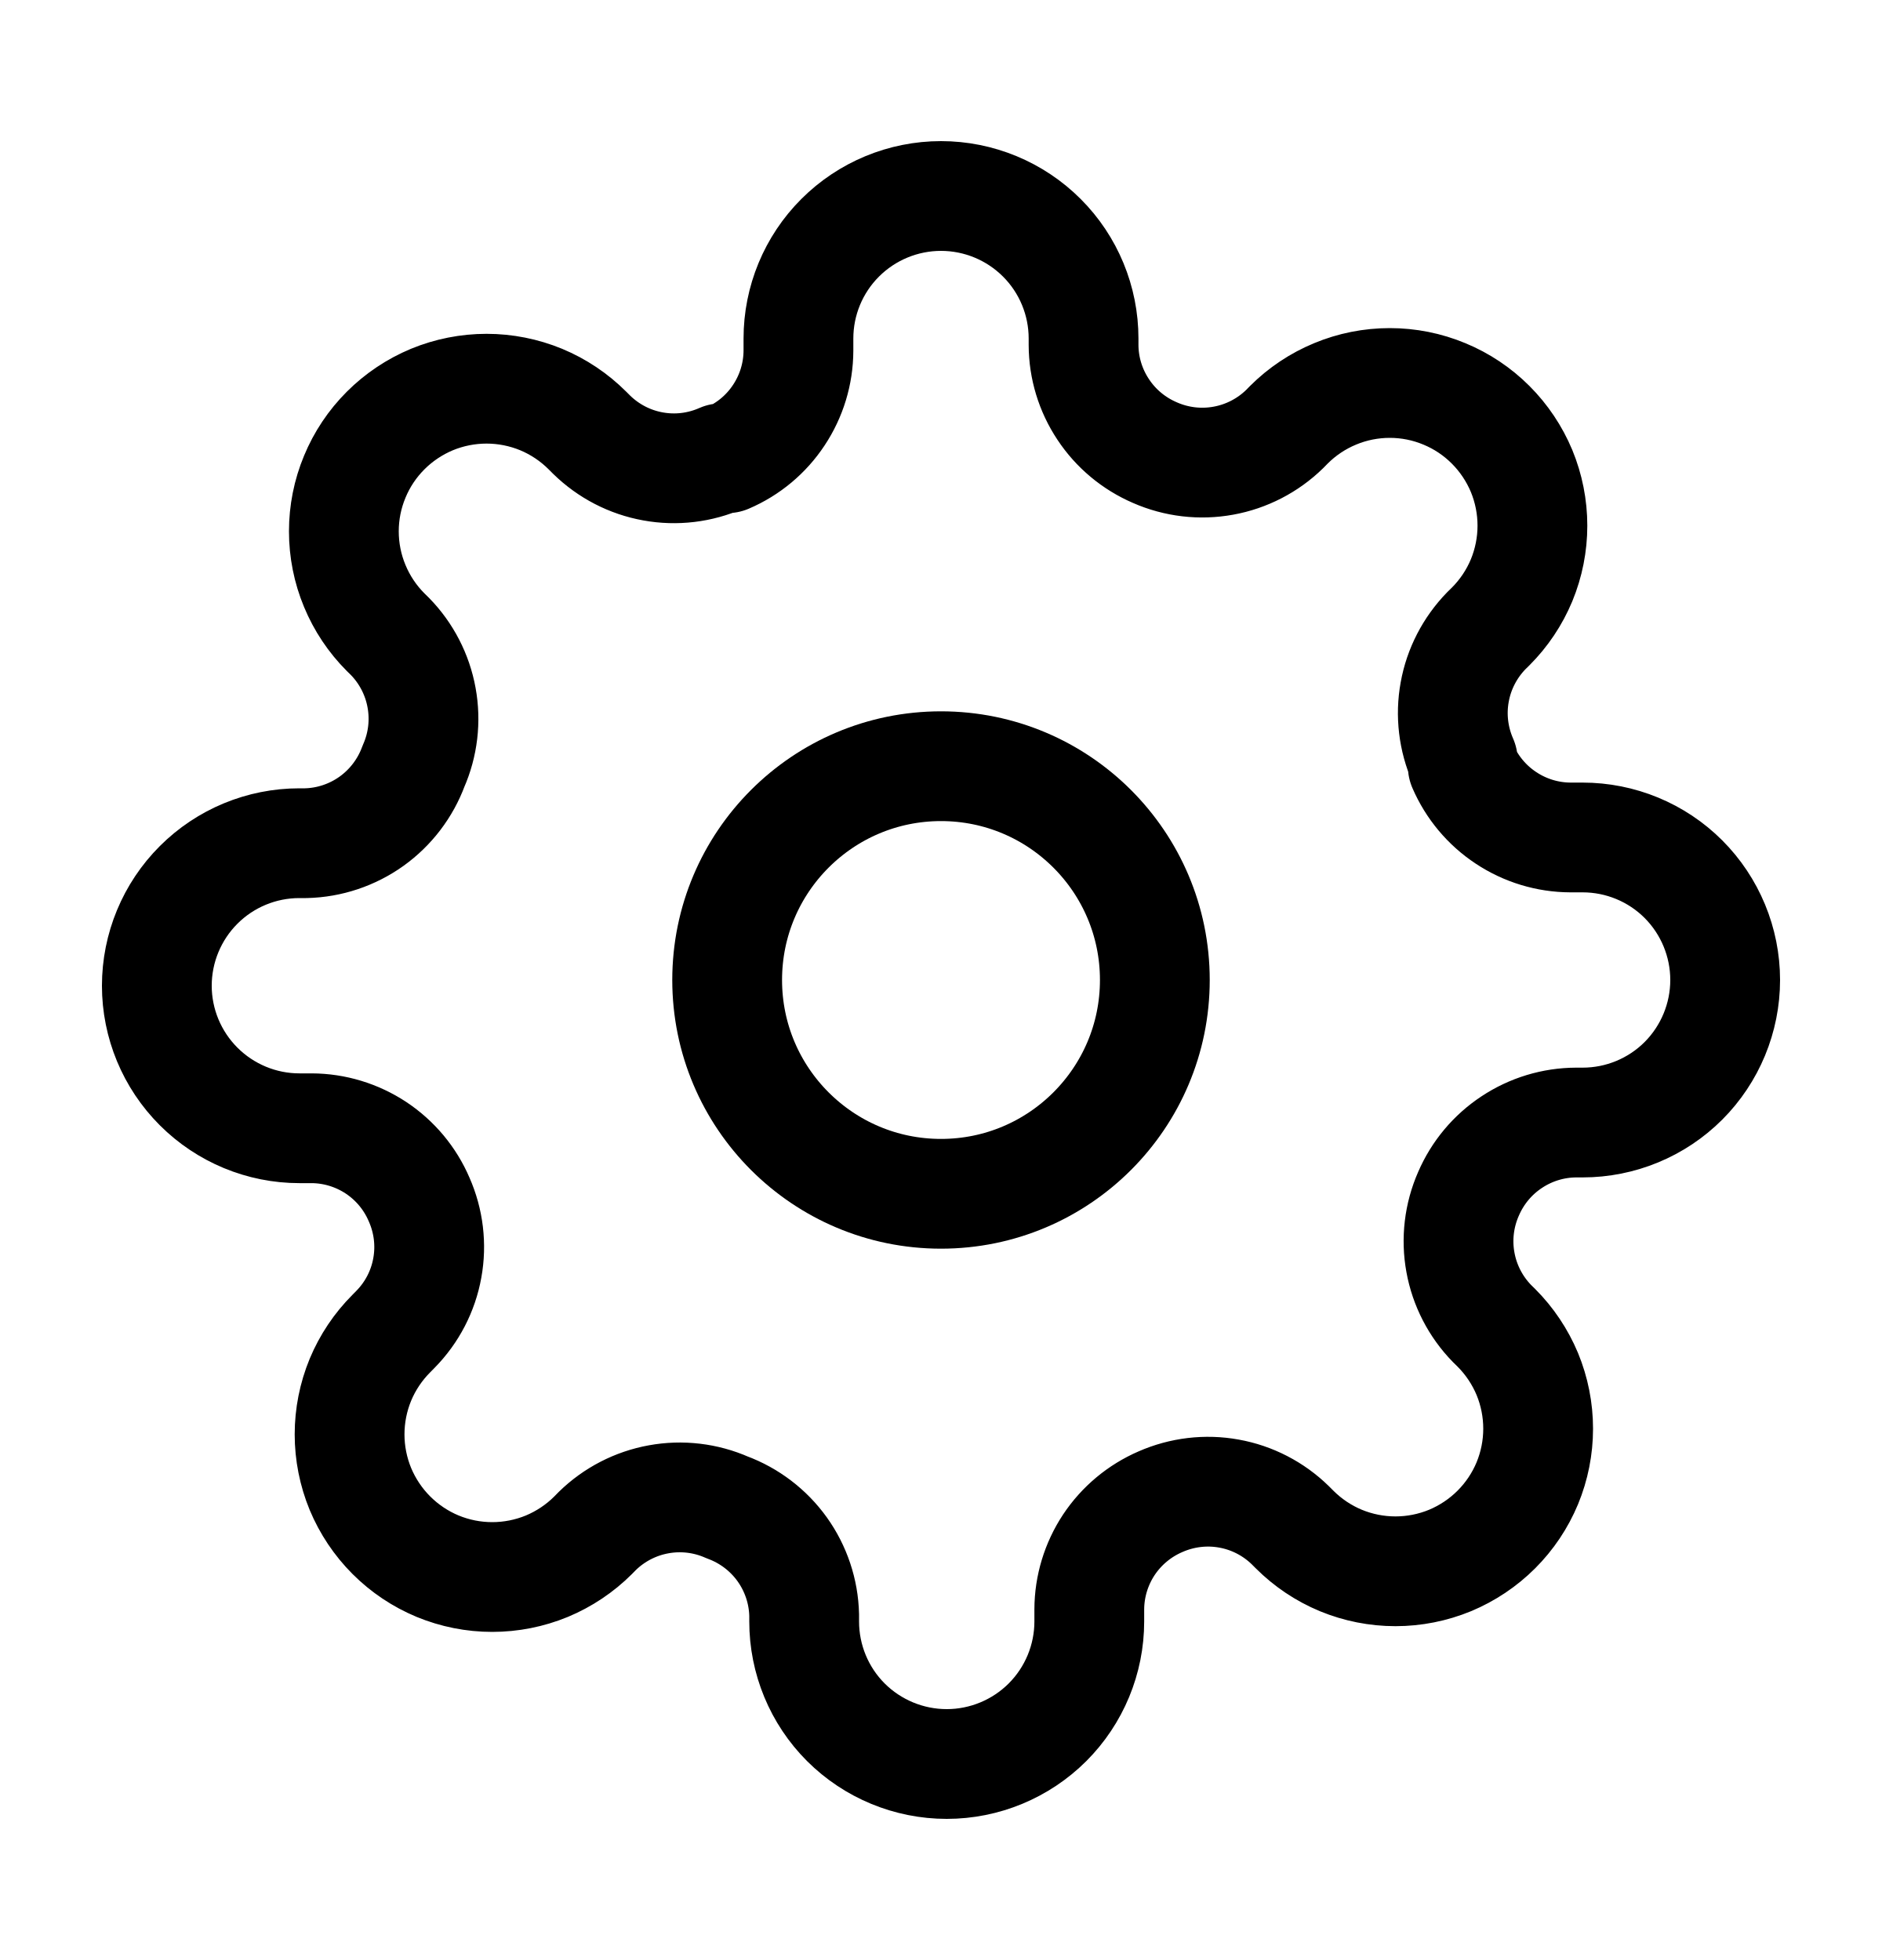
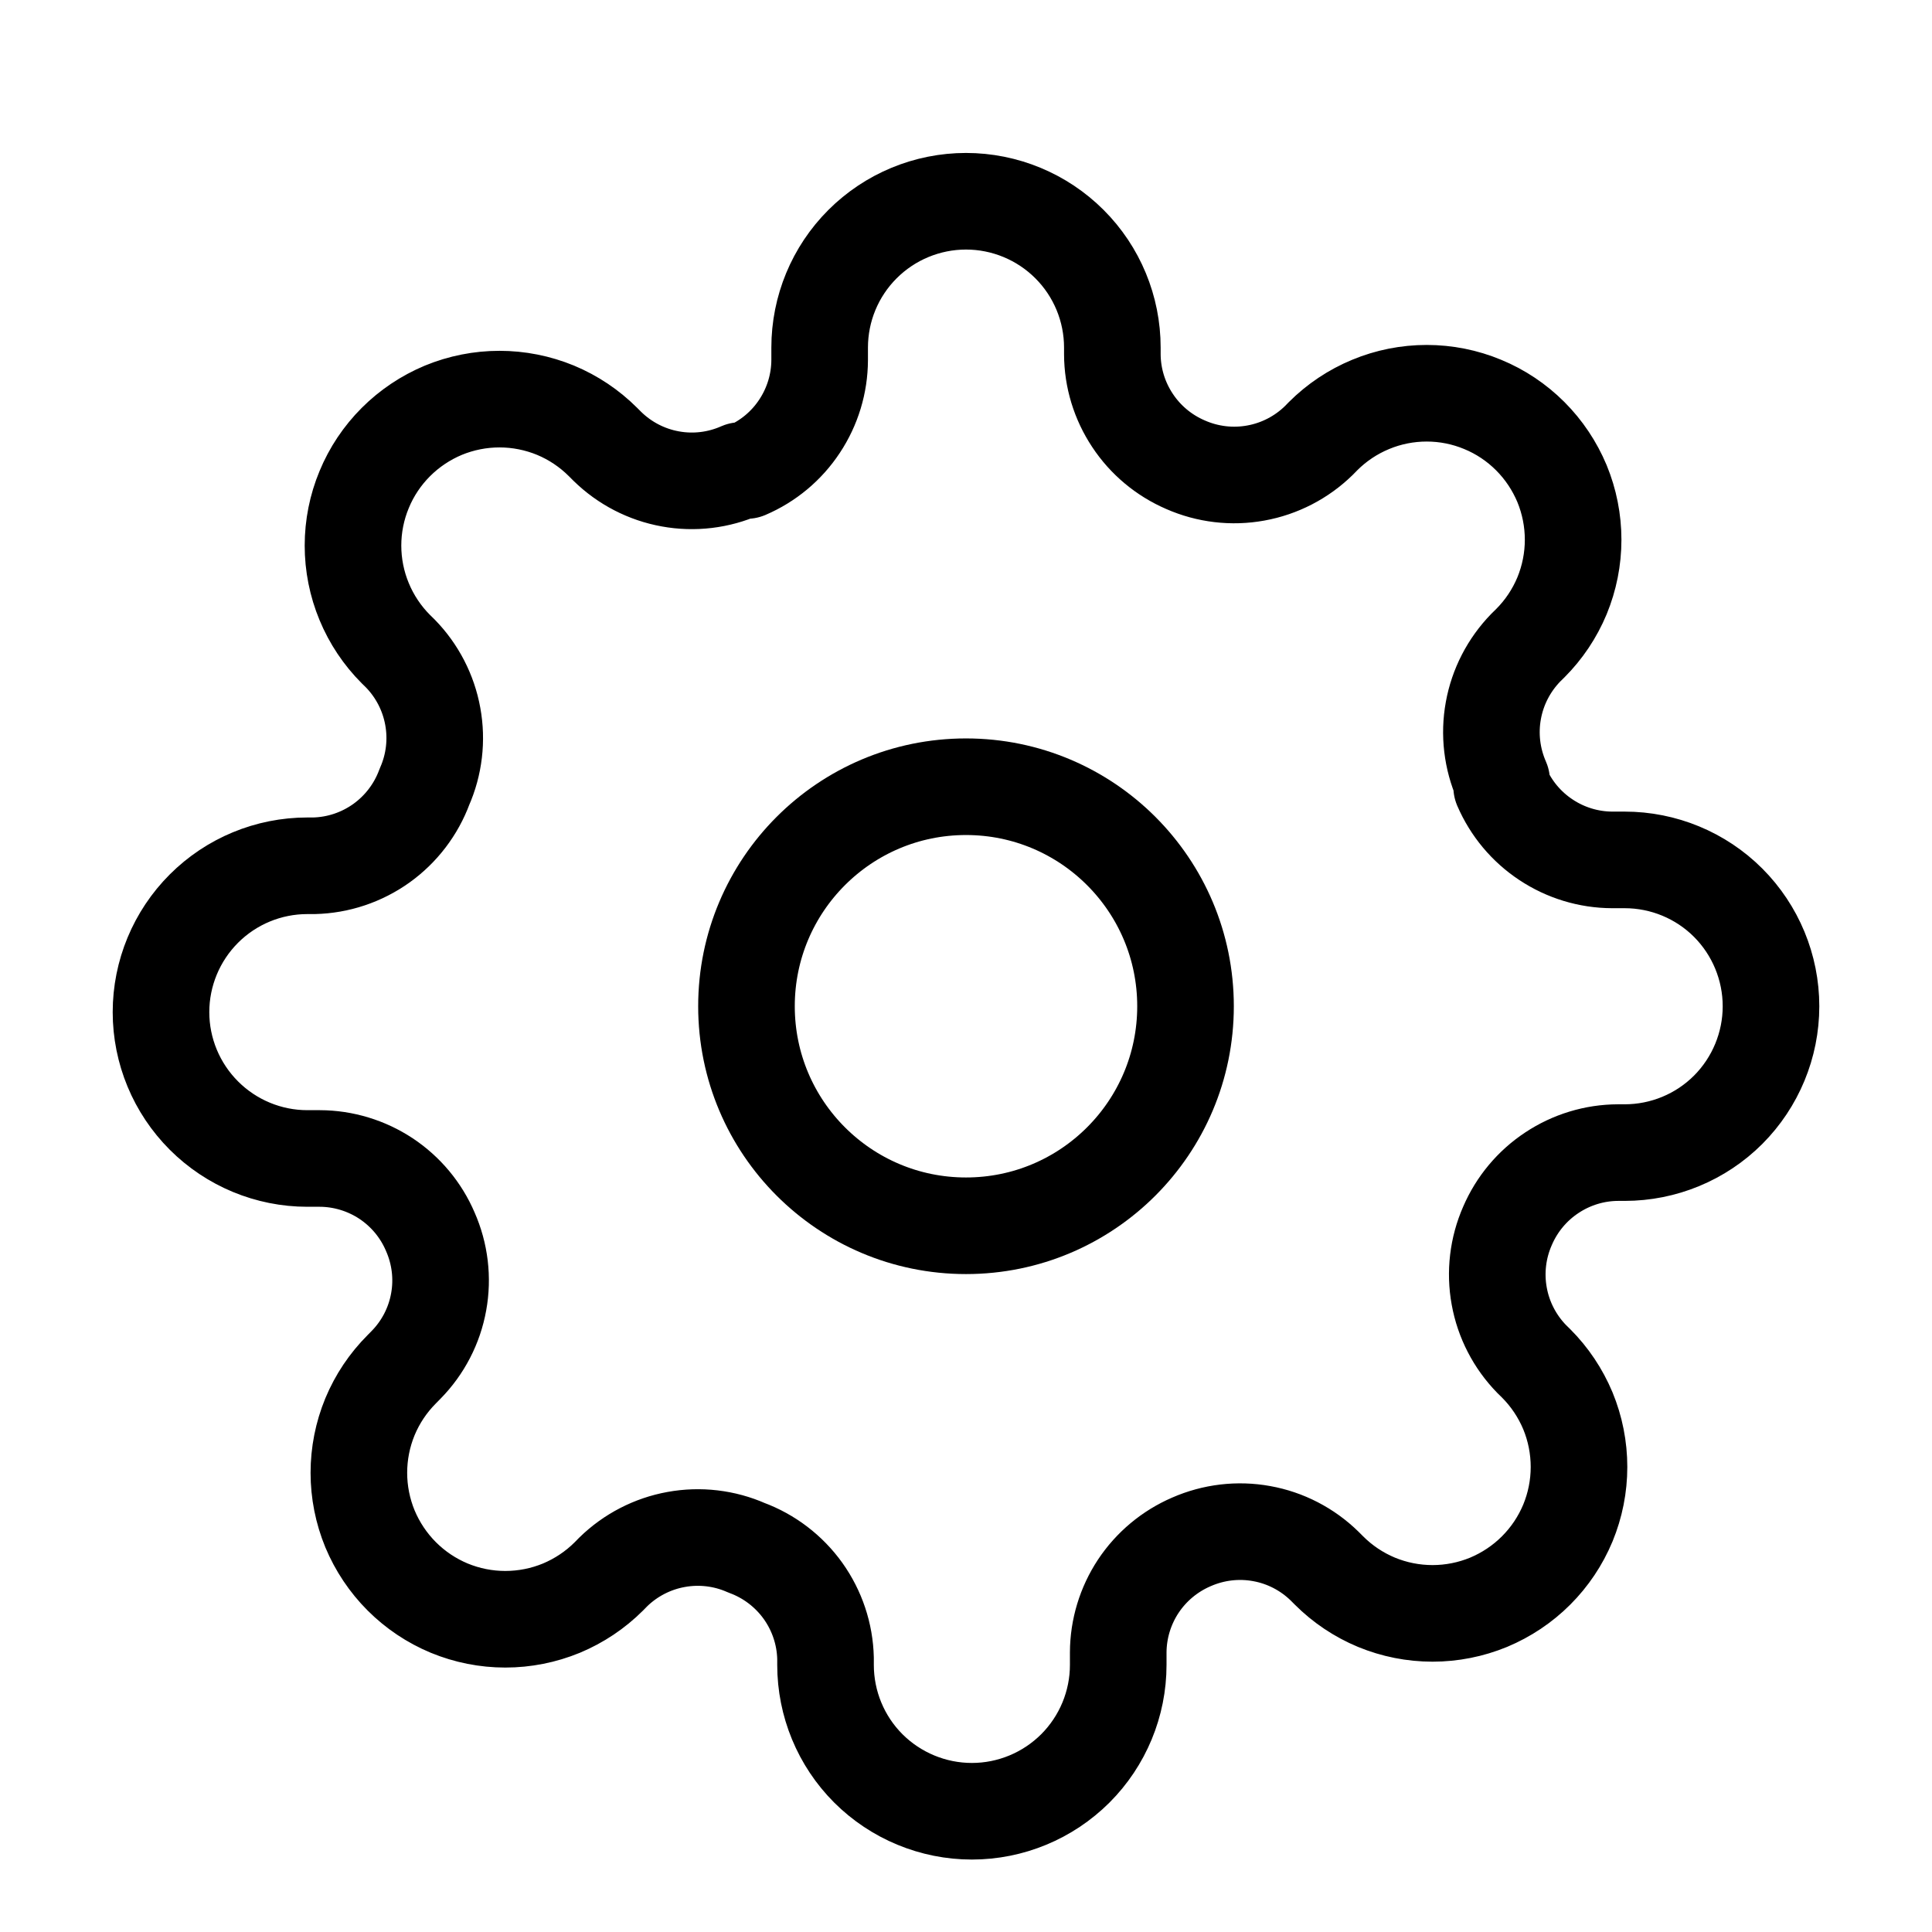
- <svg xmlns="http://www.w3.org/2000/svg" viewBox="0 0 24 25" fill="none">
-   <path d="M12 15.227C13.506 15.227 14.727 14.006 14.727 12.5C14.727 10.994 13.506 9.773 12 9.773C10.494 9.773 9.273 10.994 9.273 12.5C9.273 14.006 10.494 15.227 12 15.227Z" stroke="currentColor" stroke-width="1.4" stroke-linecap="round" stroke-linejoin="round" />
-   <path d="M18.727 15.227C18.606 15.502 18.57 15.806 18.624 16.101C18.677 16.395 18.818 16.668 19.027 16.882L19.082 16.936C19.251 17.105 19.385 17.306 19.477 17.526C19.568 17.747 19.615 17.984 19.615 18.223C19.615 18.462 19.568 18.698 19.477 18.919C19.385 19.14 19.251 19.34 19.082 19.509C18.913 19.678 18.712 19.812 18.492 19.904C18.271 19.995 18.034 20.042 17.796 20.042C17.556 20.042 17.32 19.995 17.099 19.904C16.878 19.812 16.678 19.678 16.509 19.509L16.454 19.454C16.24 19.245 15.968 19.104 15.673 19.051C15.378 18.997 15.074 19.034 14.8 19.154C14.531 19.27 14.302 19.461 14.14 19.705C13.979 19.949 13.892 20.235 13.891 20.527V20.682C13.891 21.164 13.699 21.627 13.358 21.968C13.017 22.308 12.555 22.5 12.073 22.5C11.591 22.5 11.128 22.308 10.787 21.968C10.446 21.627 10.255 21.164 10.255 20.682V20.6C10.248 20.299 10.15 20.007 9.975 19.762C9.8 19.518 9.555 19.331 9.273 19.227C8.999 19.106 8.694 19.07 8.399 19.124C8.105 19.177 7.832 19.318 7.618 19.527L7.564 19.582C7.395 19.751 7.194 19.885 6.974 19.977C6.753 20.068 6.516 20.115 6.277 20.115C6.038 20.115 5.802 20.068 5.581 19.977C5.36 19.885 5.16 19.751 4.991 19.582C4.822 19.413 4.688 19.212 4.596 18.992C4.505 18.771 4.458 18.534 4.458 18.296C4.458 18.056 4.505 17.82 4.596 17.599C4.688 17.378 4.822 17.178 4.991 17.009L5.045 16.954C5.255 16.74 5.396 16.468 5.449 16.173C5.503 15.878 5.466 15.574 5.345 15.3C5.23 15.031 5.039 14.802 4.795 14.64C4.551 14.479 4.265 14.392 3.973 14.391H3.818C3.336 14.391 2.874 14.199 2.533 13.858C2.192 13.517 2 13.055 2 12.573C2 12.091 2.192 11.628 2.533 11.287C2.874 10.946 3.336 10.755 3.818 10.755H3.9C4.201 10.748 4.493 10.65 4.738 10.475C4.982 10.3 5.169 10.055 5.273 9.773C5.394 9.499 5.43 9.194 5.376 8.899C5.323 8.605 5.182 8.332 4.973 8.118L4.918 8.064C4.749 7.895 4.615 7.694 4.524 7.474C4.432 7.253 4.385 7.016 4.385 6.777C4.385 6.538 4.432 6.302 4.524 6.081C4.615 5.86 4.749 5.66 4.918 5.491C5.087 5.322 5.288 5.188 5.508 5.096C5.729 5.005 5.966 4.958 6.205 4.958C6.443 4.958 6.68 5.005 6.901 5.096C7.122 5.188 7.322 5.322 7.491 5.491L7.545 5.545C7.76 5.755 8.032 5.896 8.327 5.949C8.622 6.003 8.926 5.966 9.2 5.845H9.273C9.542 5.73 9.771 5.539 9.932 5.295C10.094 5.051 10.181 4.765 10.182 4.473V4.318C10.182 3.836 10.373 3.374 10.714 3.033C11.055 2.692 11.518 2.5 12 2.5C12.482 2.5 12.945 2.692 13.286 3.033C13.627 3.374 13.818 3.836 13.818 4.318V4.4C13.819 4.693 13.906 4.978 14.068 5.222C14.229 5.466 14.458 5.657 14.727 5.773C15.002 5.894 15.306 5.93 15.601 5.876C15.895 5.823 16.168 5.682 16.382 5.473L16.436 5.418C16.605 5.249 16.806 5.115 17.026 5.024C17.247 4.932 17.484 4.885 17.723 4.885C17.962 4.885 18.198 4.932 18.419 5.024C18.64 5.115 18.84 5.249 19.009 5.418C19.178 5.587 19.312 5.788 19.404 6.008C19.495 6.229 19.542 6.466 19.542 6.705C19.542 6.943 19.495 7.18 19.404 7.401C19.312 7.622 19.178 7.822 19.009 7.991L18.954 8.045C18.745 8.26 18.604 8.532 18.551 8.827C18.497 9.122 18.534 9.426 18.654 9.7V9.773C18.77 10.042 18.961 10.271 19.205 10.432C19.449 10.594 19.735 10.681 20.027 10.682H20.182C20.664 10.682 21.127 10.873 21.468 11.214C21.808 11.555 22 12.018 22 12.5C22 12.982 21.808 13.445 21.468 13.786C21.127 14.127 20.664 14.318 20.182 14.318H20.1C19.808 14.319 19.522 14.406 19.278 14.568C19.034 14.729 18.843 14.958 18.727 15.227Z" stroke="currentColor" stroke-width="1.4" stroke-linecap="round" stroke-linejoin="round" />
+ <svg xmlns="http://www.w3.org/2000/svg" viewBox="0 0 24 24" fill="none">
+   <path d="M12 15.227C13.506 15.227 14.727 14.006 14.727 12.5C14.727 10.994 13.506 9.773 12 9.773C10.494 9.773 9.273 10.994 9.273 12.5C9.273 14.006 10.494 15.227 12 15.227Z" stroke="currentColor" stroke-width="1.2" stroke-linecap="round" stroke-linejoin="round" />
+   <path d="M18.727 15.227C18.606 15.502 18.57 15.806 18.624 16.101C18.677 16.395 18.818 16.668 19.027 16.882L19.082 16.936C19.251 17.105 19.385 17.306 19.477 17.526C19.568 17.747 19.615 17.984 19.615 18.223C19.615 18.462 19.568 18.698 19.477 18.919C19.385 19.14 19.251 19.34 19.082 19.509C18.913 19.678 18.712 19.812 18.492 19.904C18.271 19.995 18.034 20.042 17.796 20.042C17.556 20.042 17.32 19.995 17.099 19.904C16.878 19.812 16.678 19.678 16.509 19.509L16.454 19.454C16.24 19.245 15.968 19.104 15.673 19.051C15.378 18.997 15.074 19.034 14.8 19.154C14.531 19.27 14.302 19.461 14.14 19.705C13.979 19.949 13.892 20.235 13.891 20.527V20.682C13.891 21.164 13.699 21.627 13.358 21.968C13.017 22.308 12.555 22.5 12.073 22.5C11.591 22.5 11.128 22.308 10.787 21.968C10.446 21.627 10.255 21.164 10.255 20.682V20.6C10.248 20.299 10.15 20.007 9.975 19.762C9.8 19.518 9.555 19.331 9.273 19.227C8.999 19.106 8.694 19.07 8.399 19.124C8.105 19.177 7.832 19.318 7.618 19.527L7.564 19.582C7.395 19.751 7.194 19.885 6.974 19.977C6.753 20.068 6.516 20.115 6.277 20.115C6.038 20.115 5.802 20.068 5.581 19.977C5.36 19.885 5.16 19.751 4.991 19.582C4.822 19.413 4.688 19.212 4.596 18.992C4.505 18.771 4.458 18.534 4.458 18.296C4.458 18.056 4.505 17.82 4.596 17.599C4.688 17.378 4.822 17.178 4.991 17.009L5.045 16.954C5.255 16.74 5.396 16.468 5.449 16.173C5.503 15.878 5.466 15.574 5.345 15.3C5.23 15.031 5.039 14.802 4.795 14.64C4.551 14.479 4.265 14.392 3.973 14.391H3.818C3.336 14.391 2.874 14.199 2.533 13.858C2.192 13.517 2 13.055 2 12.573C2 12.091 2.192 11.628 2.533 11.287C2.874 10.946 3.336 10.755 3.818 10.755H3.9C4.201 10.748 4.493 10.65 4.738 10.475C4.982 10.3 5.169 10.055 5.273 9.773C5.394 9.499 5.43 9.194 5.376 8.899C5.323 8.605 5.182 8.332 4.973 8.118L4.918 8.064C4.749 7.895 4.615 7.694 4.524 7.474C4.432 7.253 4.385 7.016 4.385 6.777C4.385 6.538 4.432 6.302 4.524 6.081C4.615 5.86 4.749 5.66 4.918 5.491C5.087 5.322 5.288 5.188 5.508 5.096C5.729 5.005 5.966 4.958 6.205 4.958C6.443 4.958 6.68 5.005 6.901 5.096C7.122 5.188 7.322 5.322 7.491 5.491L7.545 5.545C7.76 5.755 8.032 5.896 8.327 5.949C8.622 6.003 8.926 5.966 9.2 5.845H9.273C9.542 5.73 9.771 5.539 9.932 5.295C10.094 5.051 10.181 4.765 10.182 4.473V4.318C10.182 3.836 10.373 3.374 10.714 3.033C11.055 2.692 11.518 2.5 12 2.5C12.482 2.5 12.945 2.692 13.286 3.033C13.627 3.374 13.818 3.836 13.818 4.318V4.4C13.819 4.693 13.906 4.978 14.068 5.222C14.229 5.466 14.458 5.657 14.727 5.773C15.002 5.894 15.306 5.93 15.601 5.876C15.895 5.823 16.168 5.682 16.382 5.473L16.436 5.418C16.605 5.249 16.806 5.115 17.026 5.024C17.247 4.932 17.484 4.885 17.723 4.885C17.962 4.885 18.198 4.932 18.419 5.024C18.64 5.115 18.84 5.249 19.009 5.418C19.178 5.587 19.312 5.788 19.404 6.008C19.495 6.229 19.542 6.466 19.542 6.705C19.542 6.943 19.495 7.18 19.404 7.401C19.312 7.622 19.178 7.822 19.009 7.991L18.954 8.045C18.745 8.26 18.604 8.532 18.551 8.827C18.497 9.122 18.534 9.426 18.654 9.7V9.773C18.77 10.042 18.961 10.271 19.205 10.432C19.449 10.594 19.735 10.681 20.027 10.682H20.182C20.664 10.682 21.127 10.873 21.468 11.214C21.808 11.555 22 12.018 22 12.5C22 12.982 21.808 13.445 21.468 13.786C21.127 14.127 20.664 14.318 20.182 14.318H20.1C19.808 14.319 19.522 14.406 19.278 14.568C19.034 14.729 18.843 14.958 18.727 15.227Z" stroke="currentColor" stroke-width="1.2" stroke-linecap="round" stroke-linejoin="round" />
</svg>
